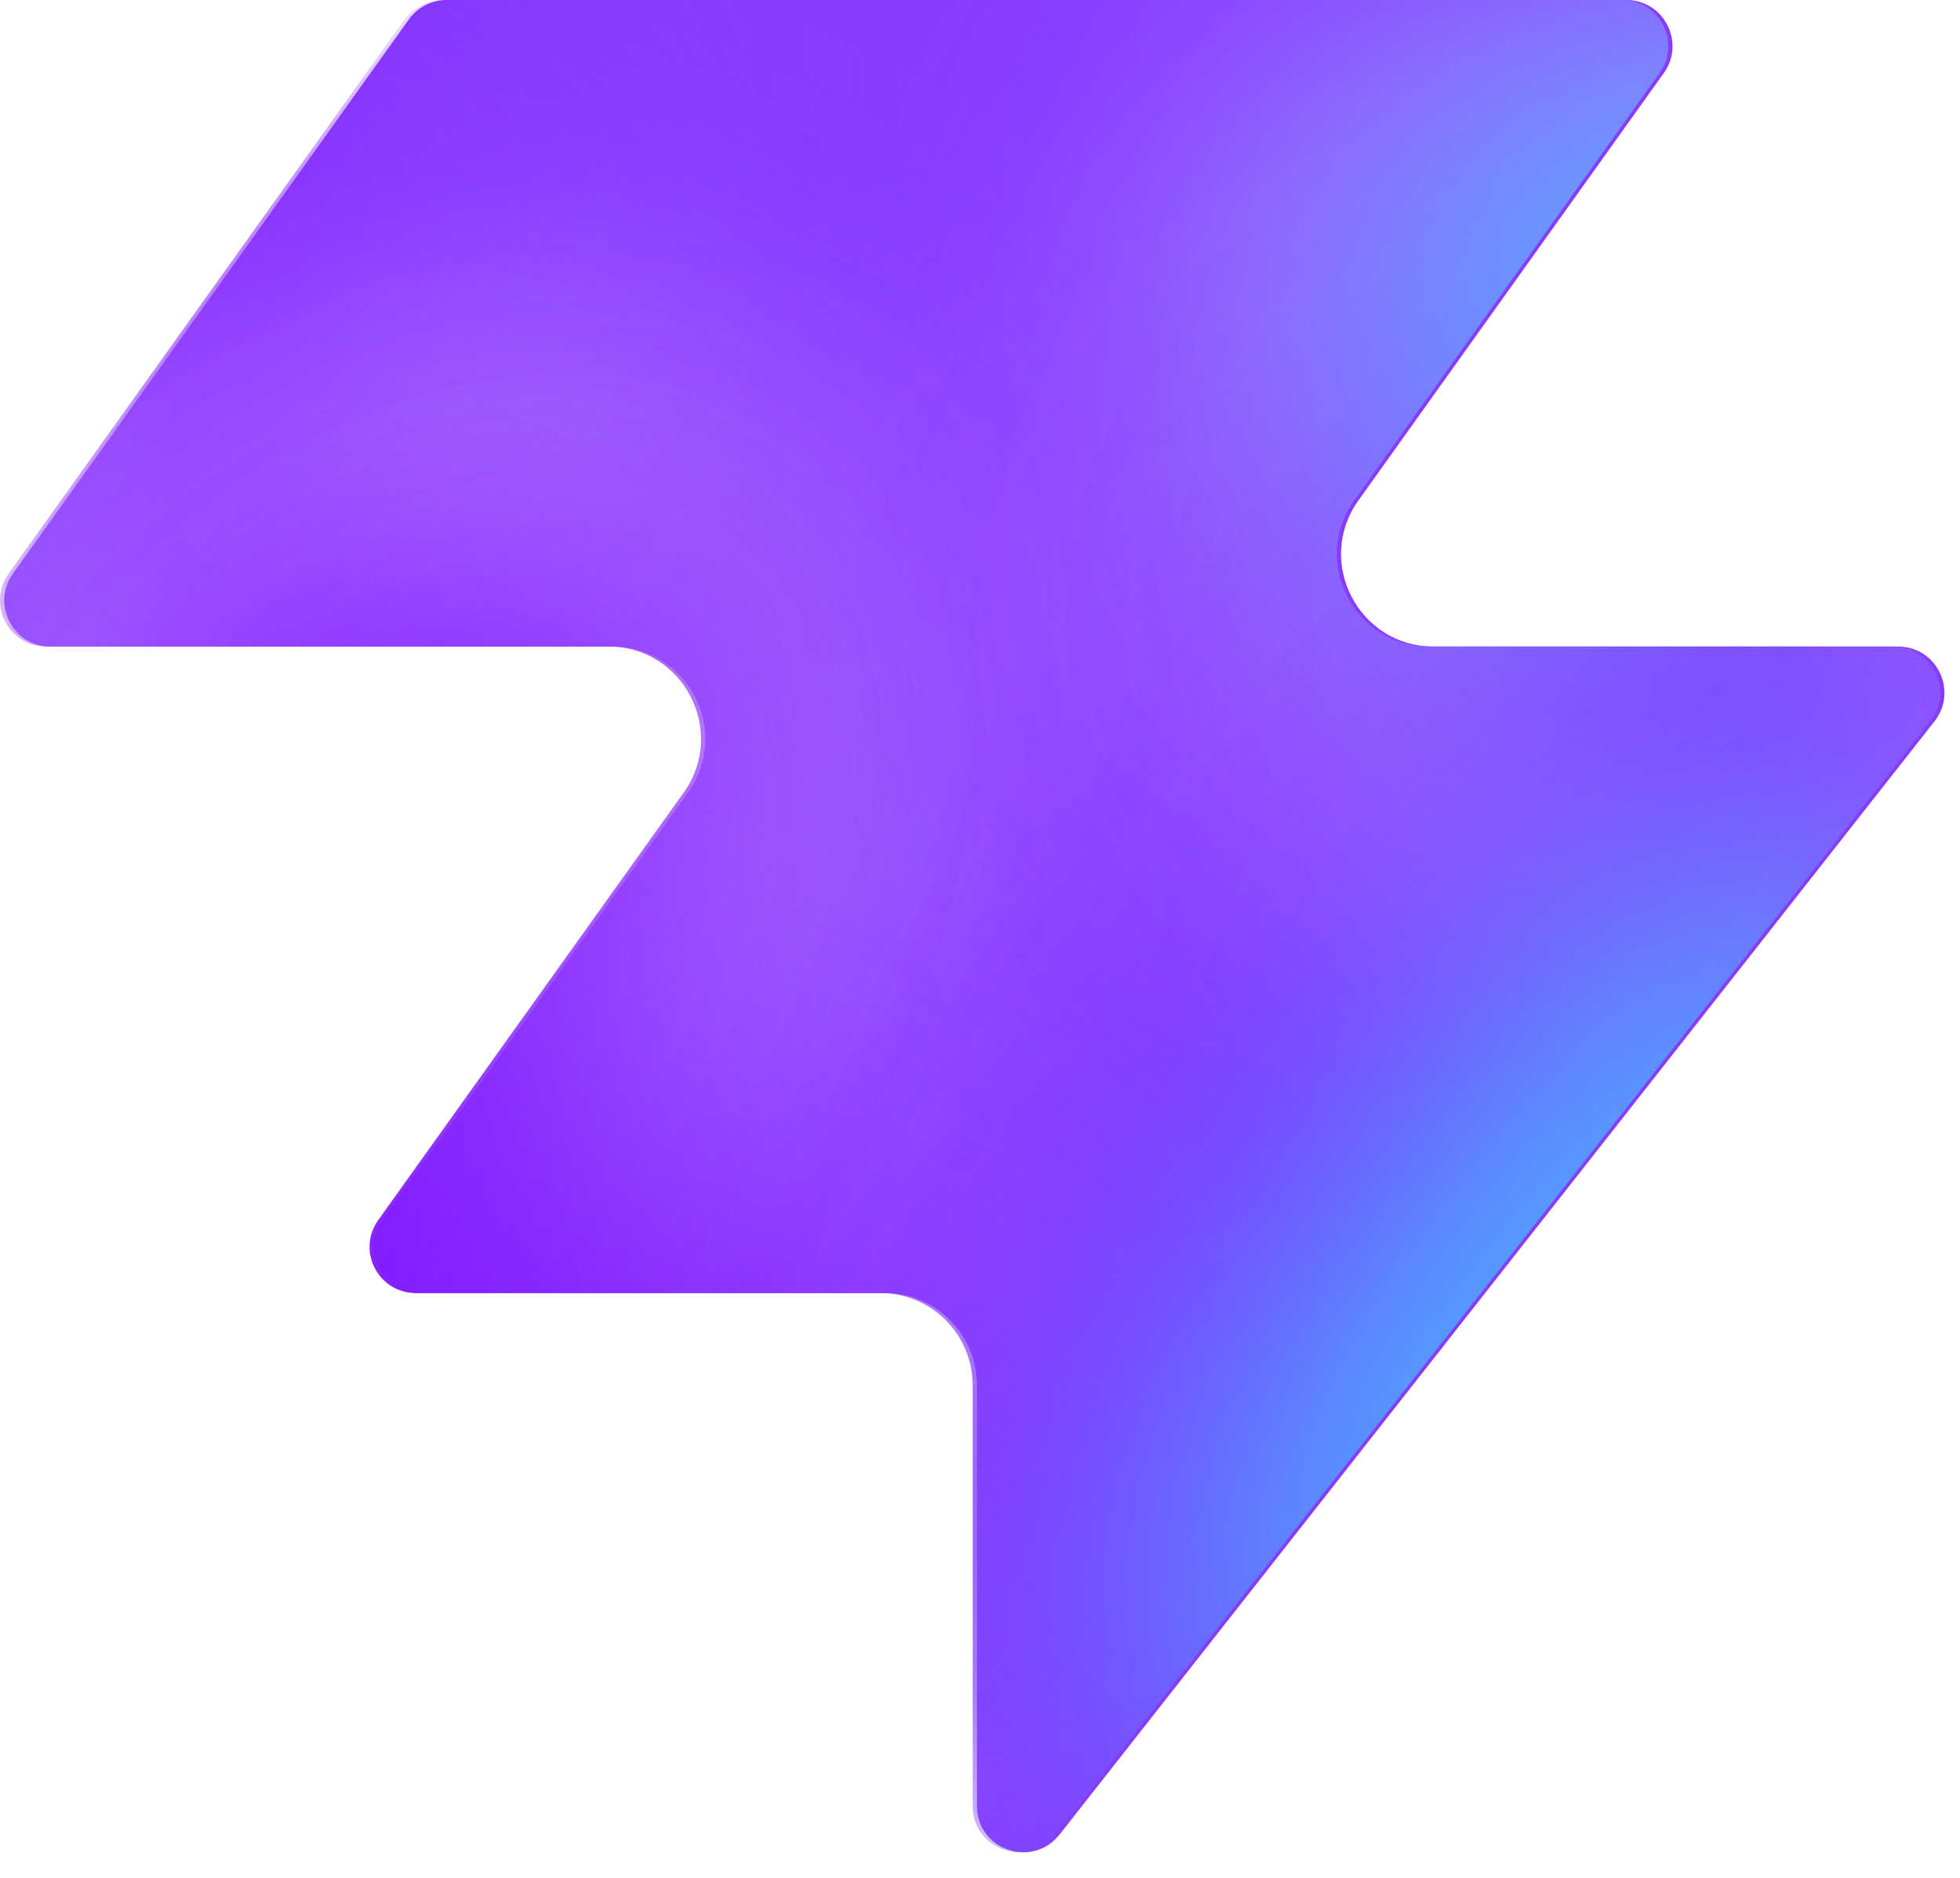
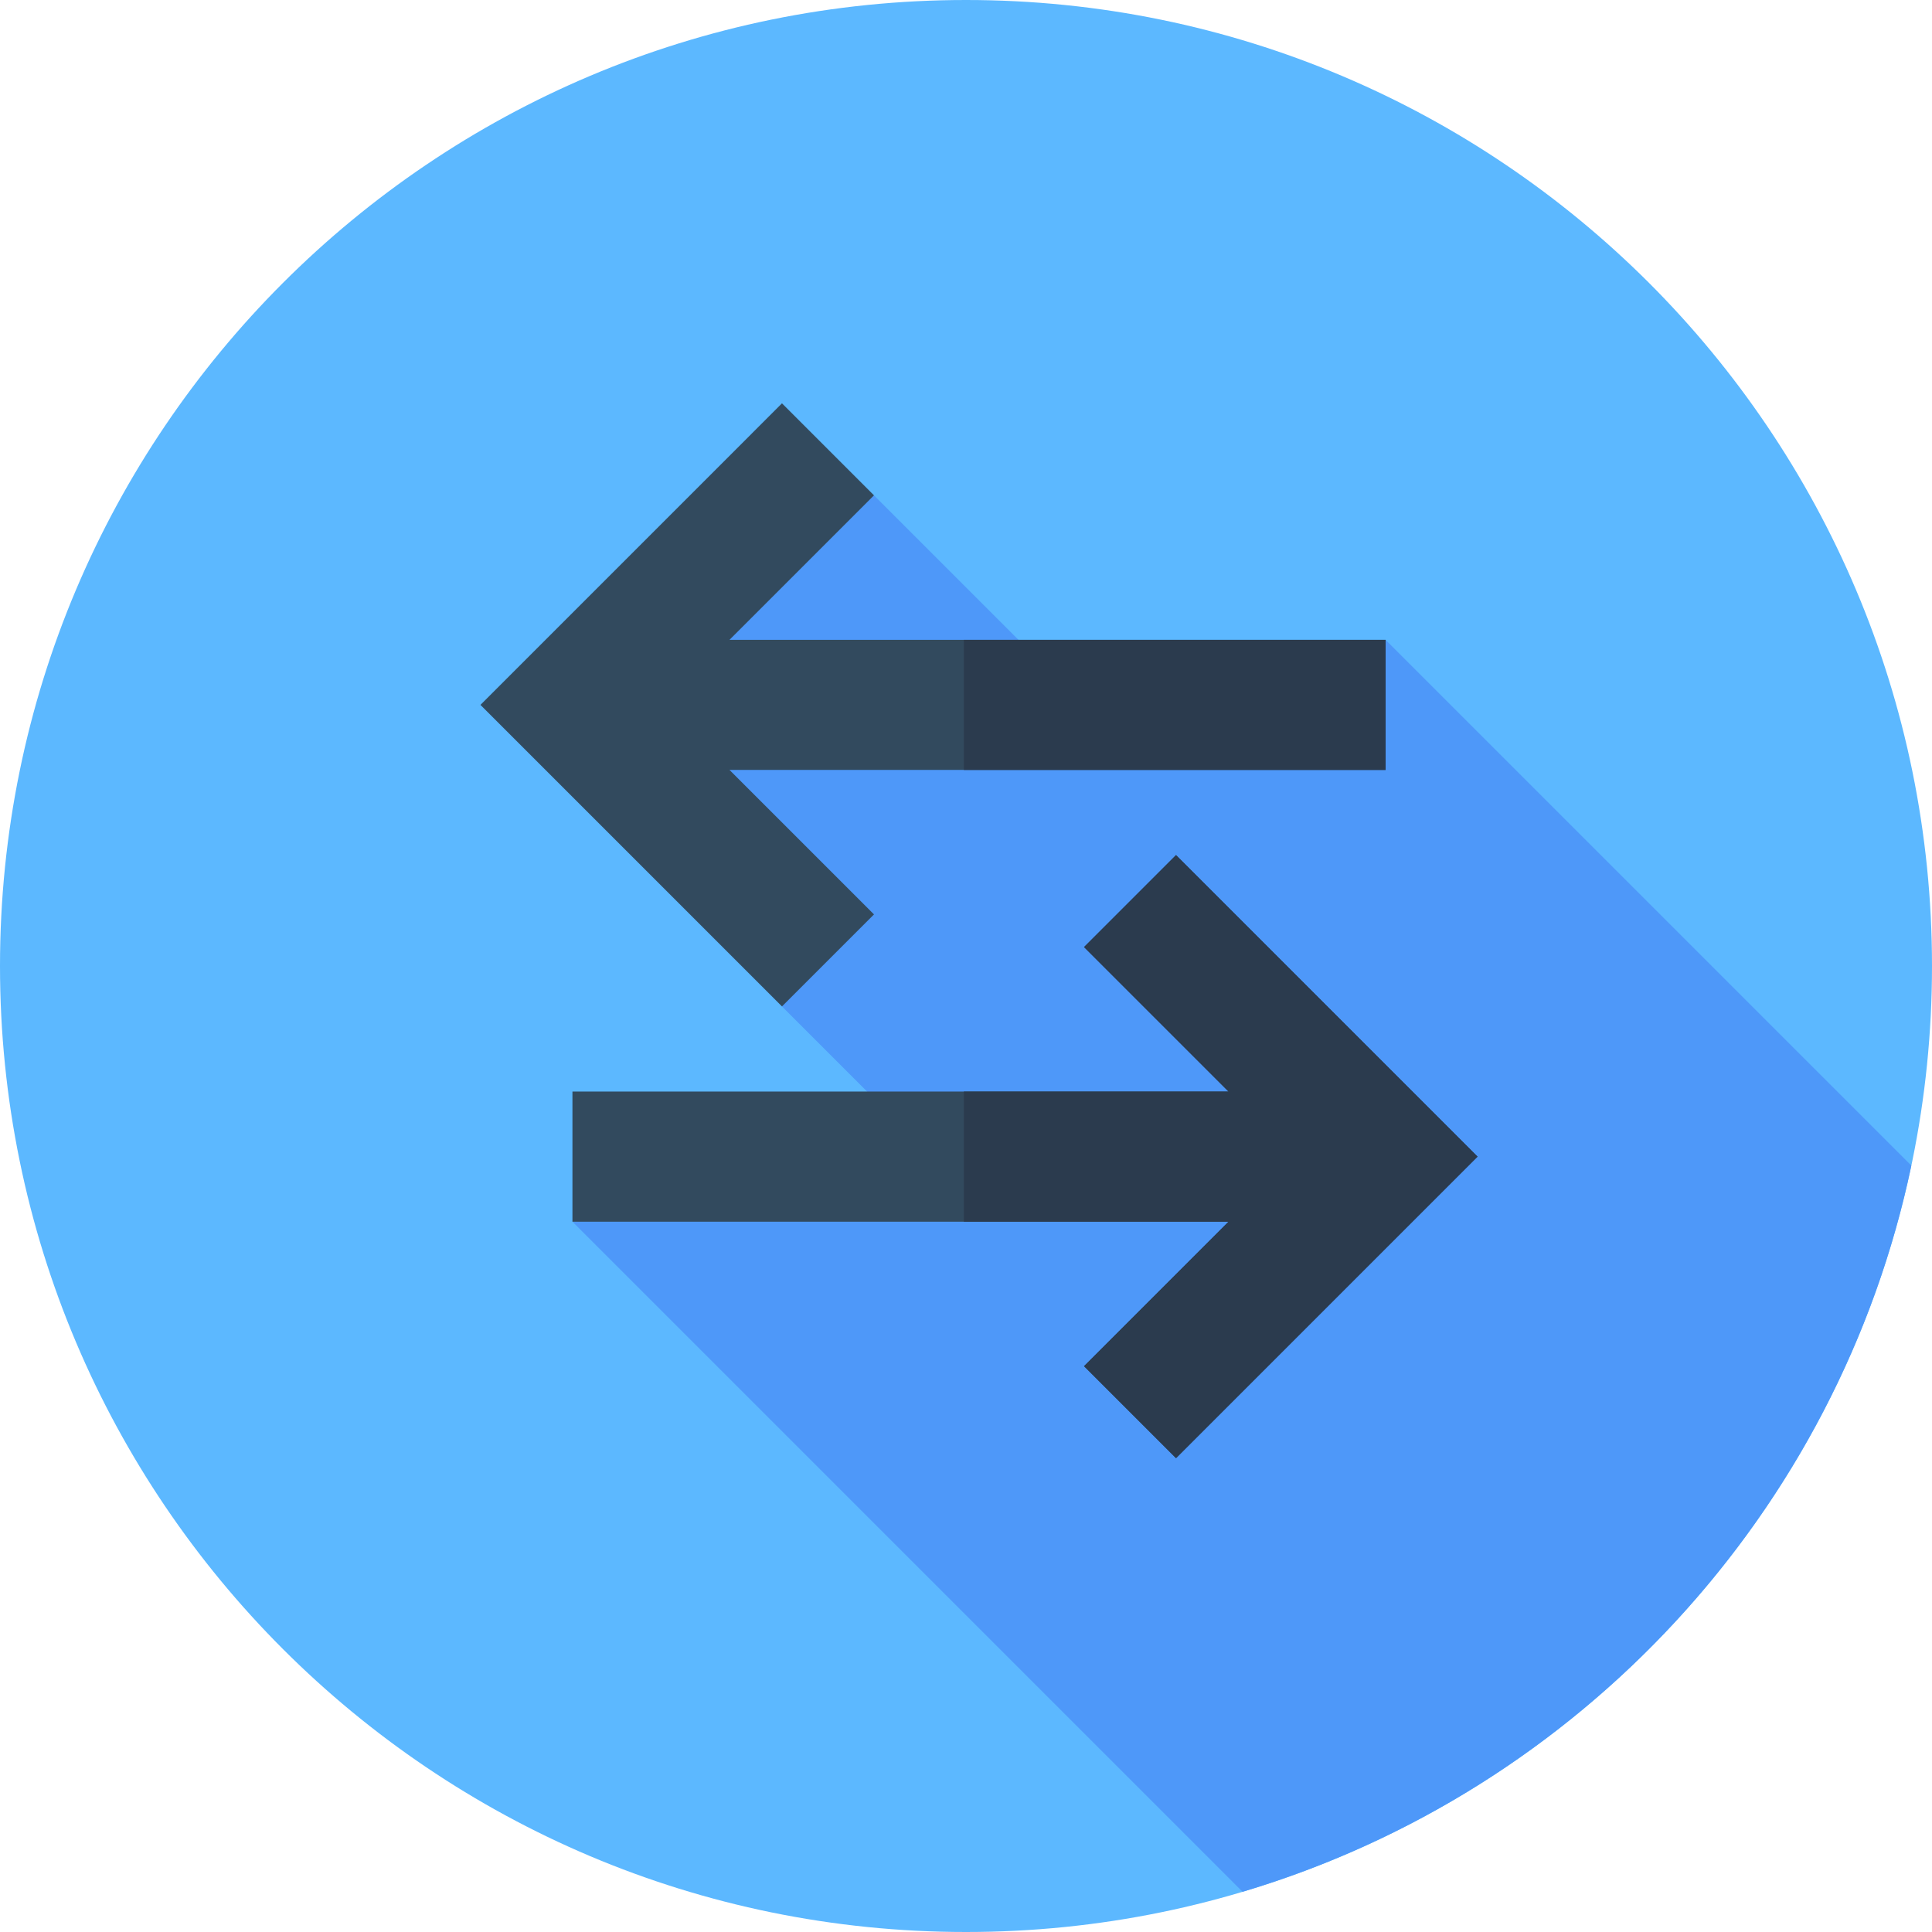
- <svg xmlns="http://www.w3.org/2000/svg" width="48" height="46" fill="none" viewBox="0 0 48 46">
-   <path fill="#863bff" d="M25.946 44.938c-.664.845-2.021.375-2.021-.698V33.937a2.26 2.26 0 0 0-2.262-2.262H10.287c-.92 0-1.456-1.04-.92-1.788l7.48-10.471c1.07-1.497 0-3.578-1.842-3.578H1.237c-.92 0-1.456-1.04-.92-1.788L10.013.474c.214-.297.556-.474.92-.474h28.894c.92 0 1.456 1.04.92 1.788l-7.48 10.471c-1.07 1.498 0 3.579 1.842 3.579h11.377c.943 0 1.473 1.088.89 1.83L25.947 44.94z" style="fill:#863bff;fill:color(display-p3 .525 .23 1);fill-opacity:1" />
-   <mask id="a" width="48" height="46" x="0" y="0" maskUnits="userSpaceOnUse" style="mask-type:alpha">
-     <path fill="#000" d="M25.842 44.938c-.664.844-2.021.375-2.021-.698V33.937a2.26 2.26 0 0 0-2.262-2.262H10.183c-.92 0-1.456-1.04-.92-1.788l7.48-10.471c1.07-1.498 0-3.579-1.842-3.579H1.133c-.92 0-1.456-1.04-.92-1.787L9.91.473c.214-.297.556-.474.92-.474h28.894c.92 0 1.456 1.04.92 1.788l-7.48 10.471c-1.07 1.498 0 3.578 1.842 3.578h11.377c.943 0 1.473 1.088.89 1.832L25.843 44.94z" style="fill:#000;fill-opacity:1" />
-   </mask>
-   <g mask="url(#a)">
-     <g filter="url(#b)">
-       <ellipse cx="5.508" cy="14.704" fill="#ede6ff" rx="5.508" ry="14.704" style="fill:#ede6ff;fill:color(display-p3 .927 .903 1);fill-opacity:1" transform="matrix(.00324 1 1 -.00324 -4.47 31.516)" />
+ <svg xmlns="http://www.w3.org/2000/svg" version="1.1" id="Layer_1" viewBox="0 0 512 512" xml:space="preserve" width="800px" height="800px" fill="#000000">
+   <g id="SVGRepo_bgCarrier" stroke-width="0" />
+   <g id="SVGRepo_tracerCarrier" stroke-linecap="round" stroke-linejoin="round" />
+   <g id="SVGRepo_iconCarrier">
+     <circle style="fill:#5cb8ff;" cx="256" cy="256" r="256" />
+     <path style="fill:#4e98f9;" d="M329.285,501.336c89.14-26.588,157.899-100.416,177.233-192.45L367.192,169.562l-73.201,24.083 l-62.376-62.376l-59.799,41.696l35.418,93.746l46.754,46.754l-102.284,10.29L329.285,501.336z" />
+     <g>
+       <polygon style="fill:#324A5E;" points="311.661,226.604 287.28,250.985 325.573,289.277 151.704,289.277 151.704,323.755 325.573,323.755 287.28,362.048 311.661,386.427 391.571,306.516 " />
+       <polygon style="fill:#324A5E;" points="367.192,169.562 193.322,169.562 231.615,131.27 207.234,106.889 127.324,186.801 207.234,266.712 231.615,242.331 193.322,204.04 367.192,204.04 " />
    </g>
-     <g filter="url(#c)">
-       <ellipse cx="10.399" cy="29.851" fill="#ede6ff" rx="10.399" ry="29.851" style="fill:#ede6ff;fill:color(display-p3 .927 .903 1);fill-opacity:1" transform="matrix(.00324 1 1 -.00324 -39.328 7.883)" />
-     </g>
-     <g filter="url(#d)">
-       <ellipse cx="5.508" cy="30.487" fill="#7e14ff" rx="5.508" ry="30.487" style="fill:#7e14ff;fill:color(display-p3 .492 .077 1);fill-opacity:1" transform="rotate(89.814 -25.913 -14.639)scale(1 -1)" />
-     </g>
-     <g filter="url(#e)">
-       <ellipse cx="5.508" cy="30.599" fill="#7e14ff" rx="5.508" ry="30.599" style="fill:#7e14ff;fill:color(display-p3 .492 .077 1);fill-opacity:1" transform="rotate(89.814 -32.644 -3.334)scale(1 -1)" />
-     </g>
-     <g filter="url(#f)">
-       <ellipse cx="5.508" cy="30.599" fill="#7e14ff" rx="5.508" ry="30.599" style="fill:#7e14ff;fill:color(display-p3 .492 .077 1);fill-opacity:1" transform="matrix(.00324 1 1 -.00324 -34.34 30.47)" />
-     </g>
-     <g filter="url(#g)">
-       <ellipse cx="14.072" cy="22.078" fill="#ede6ff" rx="14.072" ry="22.078" style="fill:#ede6ff;fill:color(display-p3 .927 .903 1);fill-opacity:1" transform="rotate(93.35 24.506 48.493)scale(-1 1)" />
-     </g>
-     <g filter="url(#h)">
-       <ellipse cx="3.47" cy="21.501" fill="#7e14ff" rx="3.47" ry="21.501" style="fill:#7e14ff;fill:color(display-p3 .492 .077 1);fill-opacity:1" transform="rotate(89.009 28.708 47.59)scale(-1 1)" />
-     </g>
-     <g filter="url(#i)">
-       <ellipse cx="3.47" cy="21.501" fill="#7e14ff" rx="3.47" ry="21.501" style="fill:#7e14ff;fill:color(display-p3 .492 .077 1);fill-opacity:1" transform="rotate(89.009 28.708 47.59)scale(-1 1)" />
-     </g>
-     <g filter="url(#j)">
-       <ellipse cx=".387" cy="8.972" fill="#7e14ff" rx="4.407" ry="29.108" style="fill:#7e14ff;fill:color(display-p3 .492 .077 1);fill-opacity:1" transform="rotate(39.51 .387 8.972)" />
-     </g>
-     <g filter="url(#k)">
-       <ellipse cx="47.523" cy="-6.092" fill="#7e14ff" rx="4.407" ry="29.108" style="fill:#7e14ff;fill:color(display-p3 .492 .077 1);fill-opacity:1" transform="rotate(37.892 47.523 -6.092)" />
-     </g>
-     <g filter="url(#l)">
-       <ellipse cx="41.412" cy="6.333" fill="#47bfff" rx="5.971" ry="9.665" style="fill:#47bfff;fill:color(display-p3 .28 .748 1);fill-opacity:1" transform="rotate(37.892 41.412 6.333)" />
-     </g>
-     <g filter="url(#m)">
-       <ellipse cx="-1.879" cy="38.332" fill="#7e14ff" rx="4.407" ry="29.108" style="fill:#7e14ff;fill:color(display-p3 .492 .077 1);fill-opacity:1" transform="rotate(37.892 -1.88 38.332)" />
-     </g>
-     <g filter="url(#n)">
-       <ellipse cx="-1.879" cy="38.332" fill="#7e14ff" rx="4.407" ry="29.108" style="fill:#7e14ff;fill:color(display-p3 .492 .077 1);fill-opacity:1" transform="rotate(37.892 -1.88 38.332)" />
-     </g>
-     <g filter="url(#o)">
-       <ellipse cx="35.651" cy="29.907" fill="#7e14ff" rx="4.407" ry="29.108" style="fill:#7e14ff;fill:color(display-p3 .492 .077 1);fill-opacity:1" transform="rotate(37.892 35.651 29.907)" />
-     </g>
-     <g filter="url(#p)">
-       <ellipse cx="38.418" cy="32.4" fill="#47bfff" rx="5.971" ry="15.297" style="fill:#47bfff;fill:color(display-p3 .28 .748 1);fill-opacity:1" transform="rotate(37.892 38.418 32.4)" />
+     <g>
+       <polygon style="fill:#2B3B4E;" points="311.661,226.604 287.28,250.985 325.573,289.277 255.426,289.277 255.426,323.755 325.573,323.755 287.28,362.048 311.661,386.427 391.571,306.516 " />
+       <rect x="255.431" y="169.563" style="fill:#2B3B4E;" width="111.766" height="34.478" />
    </g>
  </g>
-   <defs>
-     <filter id="b" width="60.045" height="41.654" x="-19.77" y="16.149" color-interpolation-filters="sRGB" filterUnits="userSpaceOnUse">
-       <feFlood flood-opacity="0" result="BackgroundImageFix" />
-       <feBlend in="SourceGraphic" in2="BackgroundImageFix" result="shape" />
-       <feGaussianBlur result="effect1_foregroundBlur_2002_17158" stdDeviation="7.659" />
-     </filter>
-     <filter id="c" width="90.34" height="51.437" x="-54.613" y="-7.533" color-interpolation-filters="sRGB" filterUnits="userSpaceOnUse">
-       <feFlood flood-opacity="0" result="BackgroundImageFix" />
-       <feBlend in="SourceGraphic" in2="BackgroundImageFix" result="shape" />
-       <feGaussianBlur result="effect1_foregroundBlur_2002_17158" stdDeviation="7.659" />
-     </filter>
-     <filter id="d" width="79.355" height="29.4" x="-49.64" y="2.03" color-interpolation-filters="sRGB" filterUnits="userSpaceOnUse">
-       <feFlood flood-opacity="0" result="BackgroundImageFix" />
-       <feBlend in="SourceGraphic" in2="BackgroundImageFix" result="shape" />
-       <feGaussianBlur result="effect1_foregroundBlur_2002_17158" stdDeviation="4.596" />
-     </filter>
-     <filter id="e" width="79.579" height="29.4" x="-45.045" y="20.029" color-interpolation-filters="sRGB" filterUnits="userSpaceOnUse">
-       <feFlood flood-opacity="0" result="BackgroundImageFix" />
-       <feBlend in="SourceGraphic" in2="BackgroundImageFix" result="shape" />
-       <feGaussianBlur result="effect1_foregroundBlur_2002_17158" stdDeviation="4.596" />
-     </filter>
-     <filter id="f" width="79.579" height="29.4" x="-43.513" y="21.178" color-interpolation-filters="sRGB" filterUnits="userSpaceOnUse">
-       <feFlood flood-opacity="0" result="BackgroundImageFix" />
-       <feBlend in="SourceGraphic" in2="BackgroundImageFix" result="shape" />
-       <feGaussianBlur result="effect1_foregroundBlur_2002_17158" stdDeviation="4.596" />
-     </filter>
-     <filter id="g" width="74.749" height="58.852" x="15.756" y="-17.901" color-interpolation-filters="sRGB" filterUnits="userSpaceOnUse">
-       <feFlood flood-opacity="0" result="BackgroundImageFix" />
-       <feBlend in="SourceGraphic" in2="BackgroundImageFix" result="shape" />
-       <feGaussianBlur result="effect1_foregroundBlur_2002_17158" stdDeviation="7.659" />
-     </filter>
-     <filter id="h" width="61.377" height="25.362" x="23.548" y="2.284" color-interpolation-filters="sRGB" filterUnits="userSpaceOnUse">
-       <feFlood flood-opacity="0" result="BackgroundImageFix" />
-       <feBlend in="SourceGraphic" in2="BackgroundImageFix" result="shape" />
-       <feGaussianBlur result="effect1_foregroundBlur_2002_17158" stdDeviation="4.596" />
-     </filter>
-     <filter id="i" width="61.377" height="25.362" x="23.548" y="2.284" color-interpolation-filters="sRGB" filterUnits="userSpaceOnUse">
-       <feFlood flood-opacity="0" result="BackgroundImageFix" />
-       <feBlend in="SourceGraphic" in2="BackgroundImageFix" result="shape" />
-       <feGaussianBlur result="effect1_foregroundBlur_2002_17158" stdDeviation="4.596" />
-     </filter>
-     <filter id="j" width="56.045" height="63.649" x="-27.636" y="-22.853" color-interpolation-filters="sRGB" filterUnits="userSpaceOnUse">
-       <feFlood flood-opacity="0" result="BackgroundImageFix" />
-       <feBlend in="SourceGraphic" in2="BackgroundImageFix" result="shape" />
-       <feGaussianBlur result="effect1_foregroundBlur_2002_17158" stdDeviation="4.596" />
-     </filter>
-     <filter id="k" width="54.814" height="64.646" x="20.116" y="-38.415" color-interpolation-filters="sRGB" filterUnits="userSpaceOnUse">
-       <feFlood flood-opacity="0" result="BackgroundImageFix" />
-       <feBlend in="SourceGraphic" in2="BackgroundImageFix" result="shape" />
-       <feGaussianBlur result="effect1_foregroundBlur_2002_17158" stdDeviation="4.596" />
-     </filter>
-     <filter id="l" width="33.541" height="35.313" x="24.641" y="-11.323" color-interpolation-filters="sRGB" filterUnits="userSpaceOnUse">
-       <feFlood flood-opacity="0" result="BackgroundImageFix" />
-       <feBlend in="SourceGraphic" in2="BackgroundImageFix" result="shape" />
-       <feGaussianBlur result="effect1_foregroundBlur_2002_17158" stdDeviation="4.596" />
-     </filter>
-     <filter id="m" width="54.814" height="64.646" x="-29.286" y="6.009" color-interpolation-filters="sRGB" filterUnits="userSpaceOnUse">
-       <feFlood flood-opacity="0" result="BackgroundImageFix" />
-       <feBlend in="SourceGraphic" in2="BackgroundImageFix" result="shape" />
-       <feGaussianBlur result="effect1_foregroundBlur_2002_17158" stdDeviation="4.596" />
-     </filter>
-     <filter id="n" width="54.814" height="64.646" x="-29.286" y="6.009" color-interpolation-filters="sRGB" filterUnits="userSpaceOnUse">
-       <feFlood flood-opacity="0" result="BackgroundImageFix" />
-       <feBlend in="SourceGraphic" in2="BackgroundImageFix" result="shape" />
-       <feGaussianBlur result="effect1_foregroundBlur_2002_17158" stdDeviation="4.596" />
-     </filter>
-     <filter id="o" width="54.814" height="64.646" x="8.244" y="-2.416" color-interpolation-filters="sRGB" filterUnits="userSpaceOnUse">
-       <feFlood flood-opacity="0" result="BackgroundImageFix" />
-       <feBlend in="SourceGraphic" in2="BackgroundImageFix" result="shape" />
-       <feGaussianBlur result="effect1_foregroundBlur_2002_17158" stdDeviation="4.596" />
-     </filter>
-     <filter id="p" width="39.409" height="43.623" x="18.713" y="10.588" color-interpolation-filters="sRGB" filterUnits="userSpaceOnUse">
-       <feFlood flood-opacity="0" result="BackgroundImageFix" />
-       <feBlend in="SourceGraphic" in2="BackgroundImageFix" result="shape" />
-       <feGaussianBlur result="effect1_foregroundBlur_2002_17158" stdDeviation="4.596" />
-     </filter>
-   </defs>
</svg>
